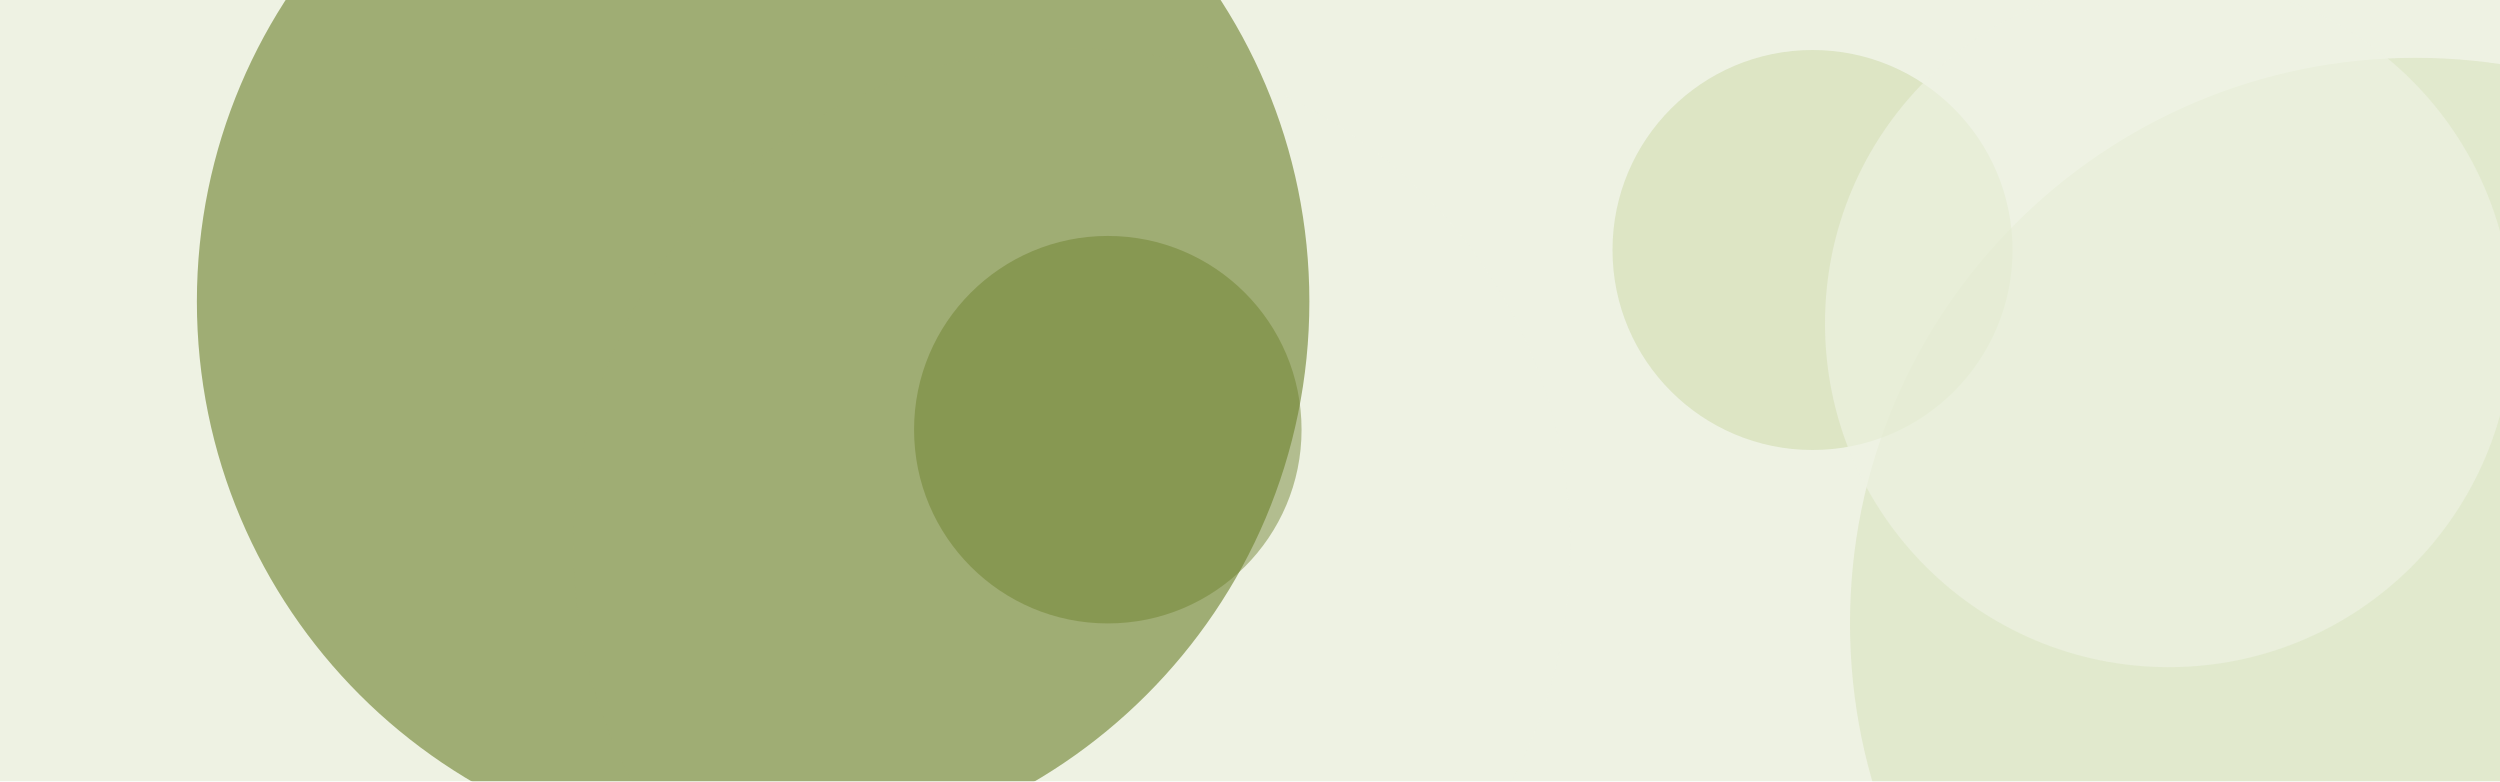
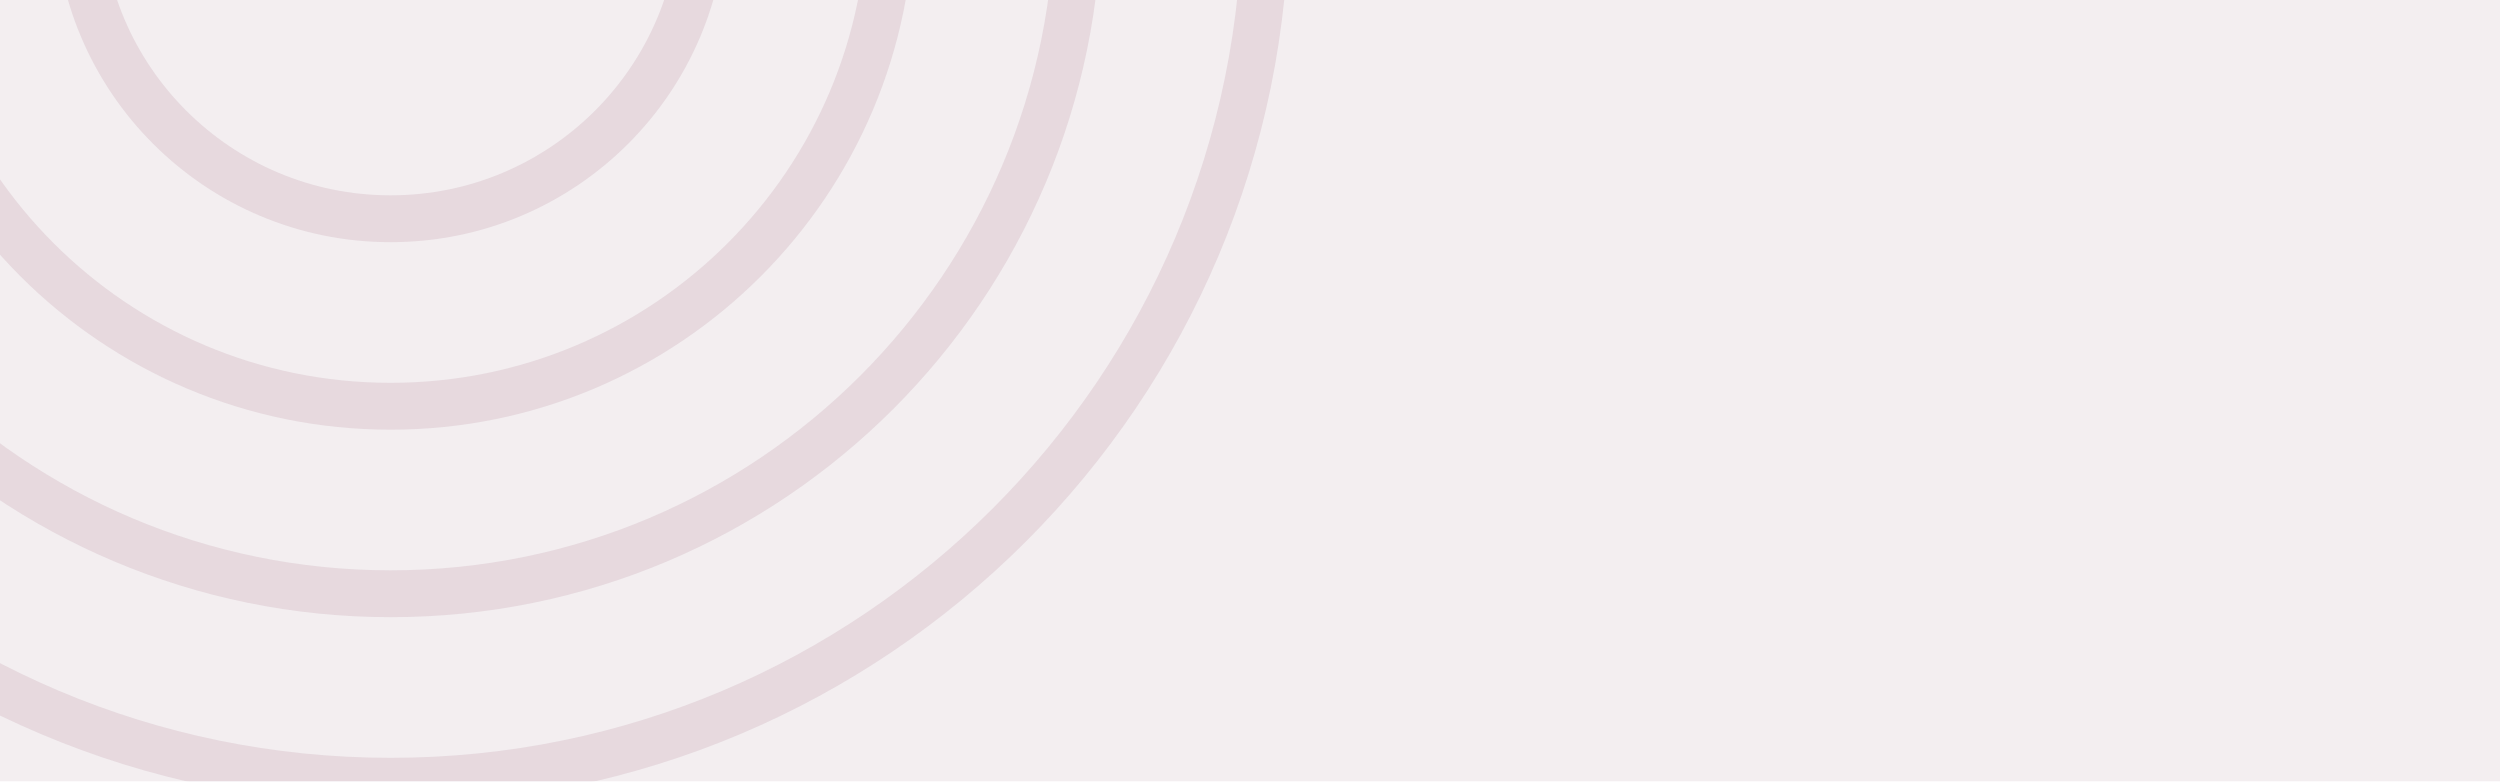
<svg xmlns="http://www.w3.org/2000/svg" viewBox="0 0 1600 500" preserveAspectRatio="xMidYMid slice">
-   <rect width="1600" height="500" fill="#EEF2E3" />
-   <circle cx="1160" cy="160" r="128" fill="#CBD8A6" opacity="0.50" />
-   <circle cx="709" cy="275" r="124" fill="#6A7F2A" opacity="0.64" />
-   <circle cx="686" cy="350" r="319" fill="#EEF2E3" opacity="0.29" />
-   <circle cx="1546" cy="399" r="362" fill="#CBD8A6" opacity="0.36" />
-   <circle cx="482" cy="193" r="356" fill="#6A7F2A" opacity="0.60" />
-   <circle cx="1388" cy="207" r="220" fill="#EEF2E3" opacity="0.65" />
+   <rect width="1600" height="500" fill="#F3EEF0" />
+   <circle cx="250" cy="-60" r="200" fill="none" stroke="#DCC8D0" stroke-width="30" opacity=".55" />
+   <circle cx="250" cy="-60" r="320" fill="none" stroke="#DCC8D0" stroke-width="30" opacity=".55" />
+   <circle cx="250" cy="-60" r="440" fill="none" stroke="#DCC8D0" stroke-width="30" opacity=".55" />
+   <circle cx="250" cy="-60" r="560" fill="none" stroke="#DCC8D0" stroke-width="30" opacity=".55" />
</svg>
